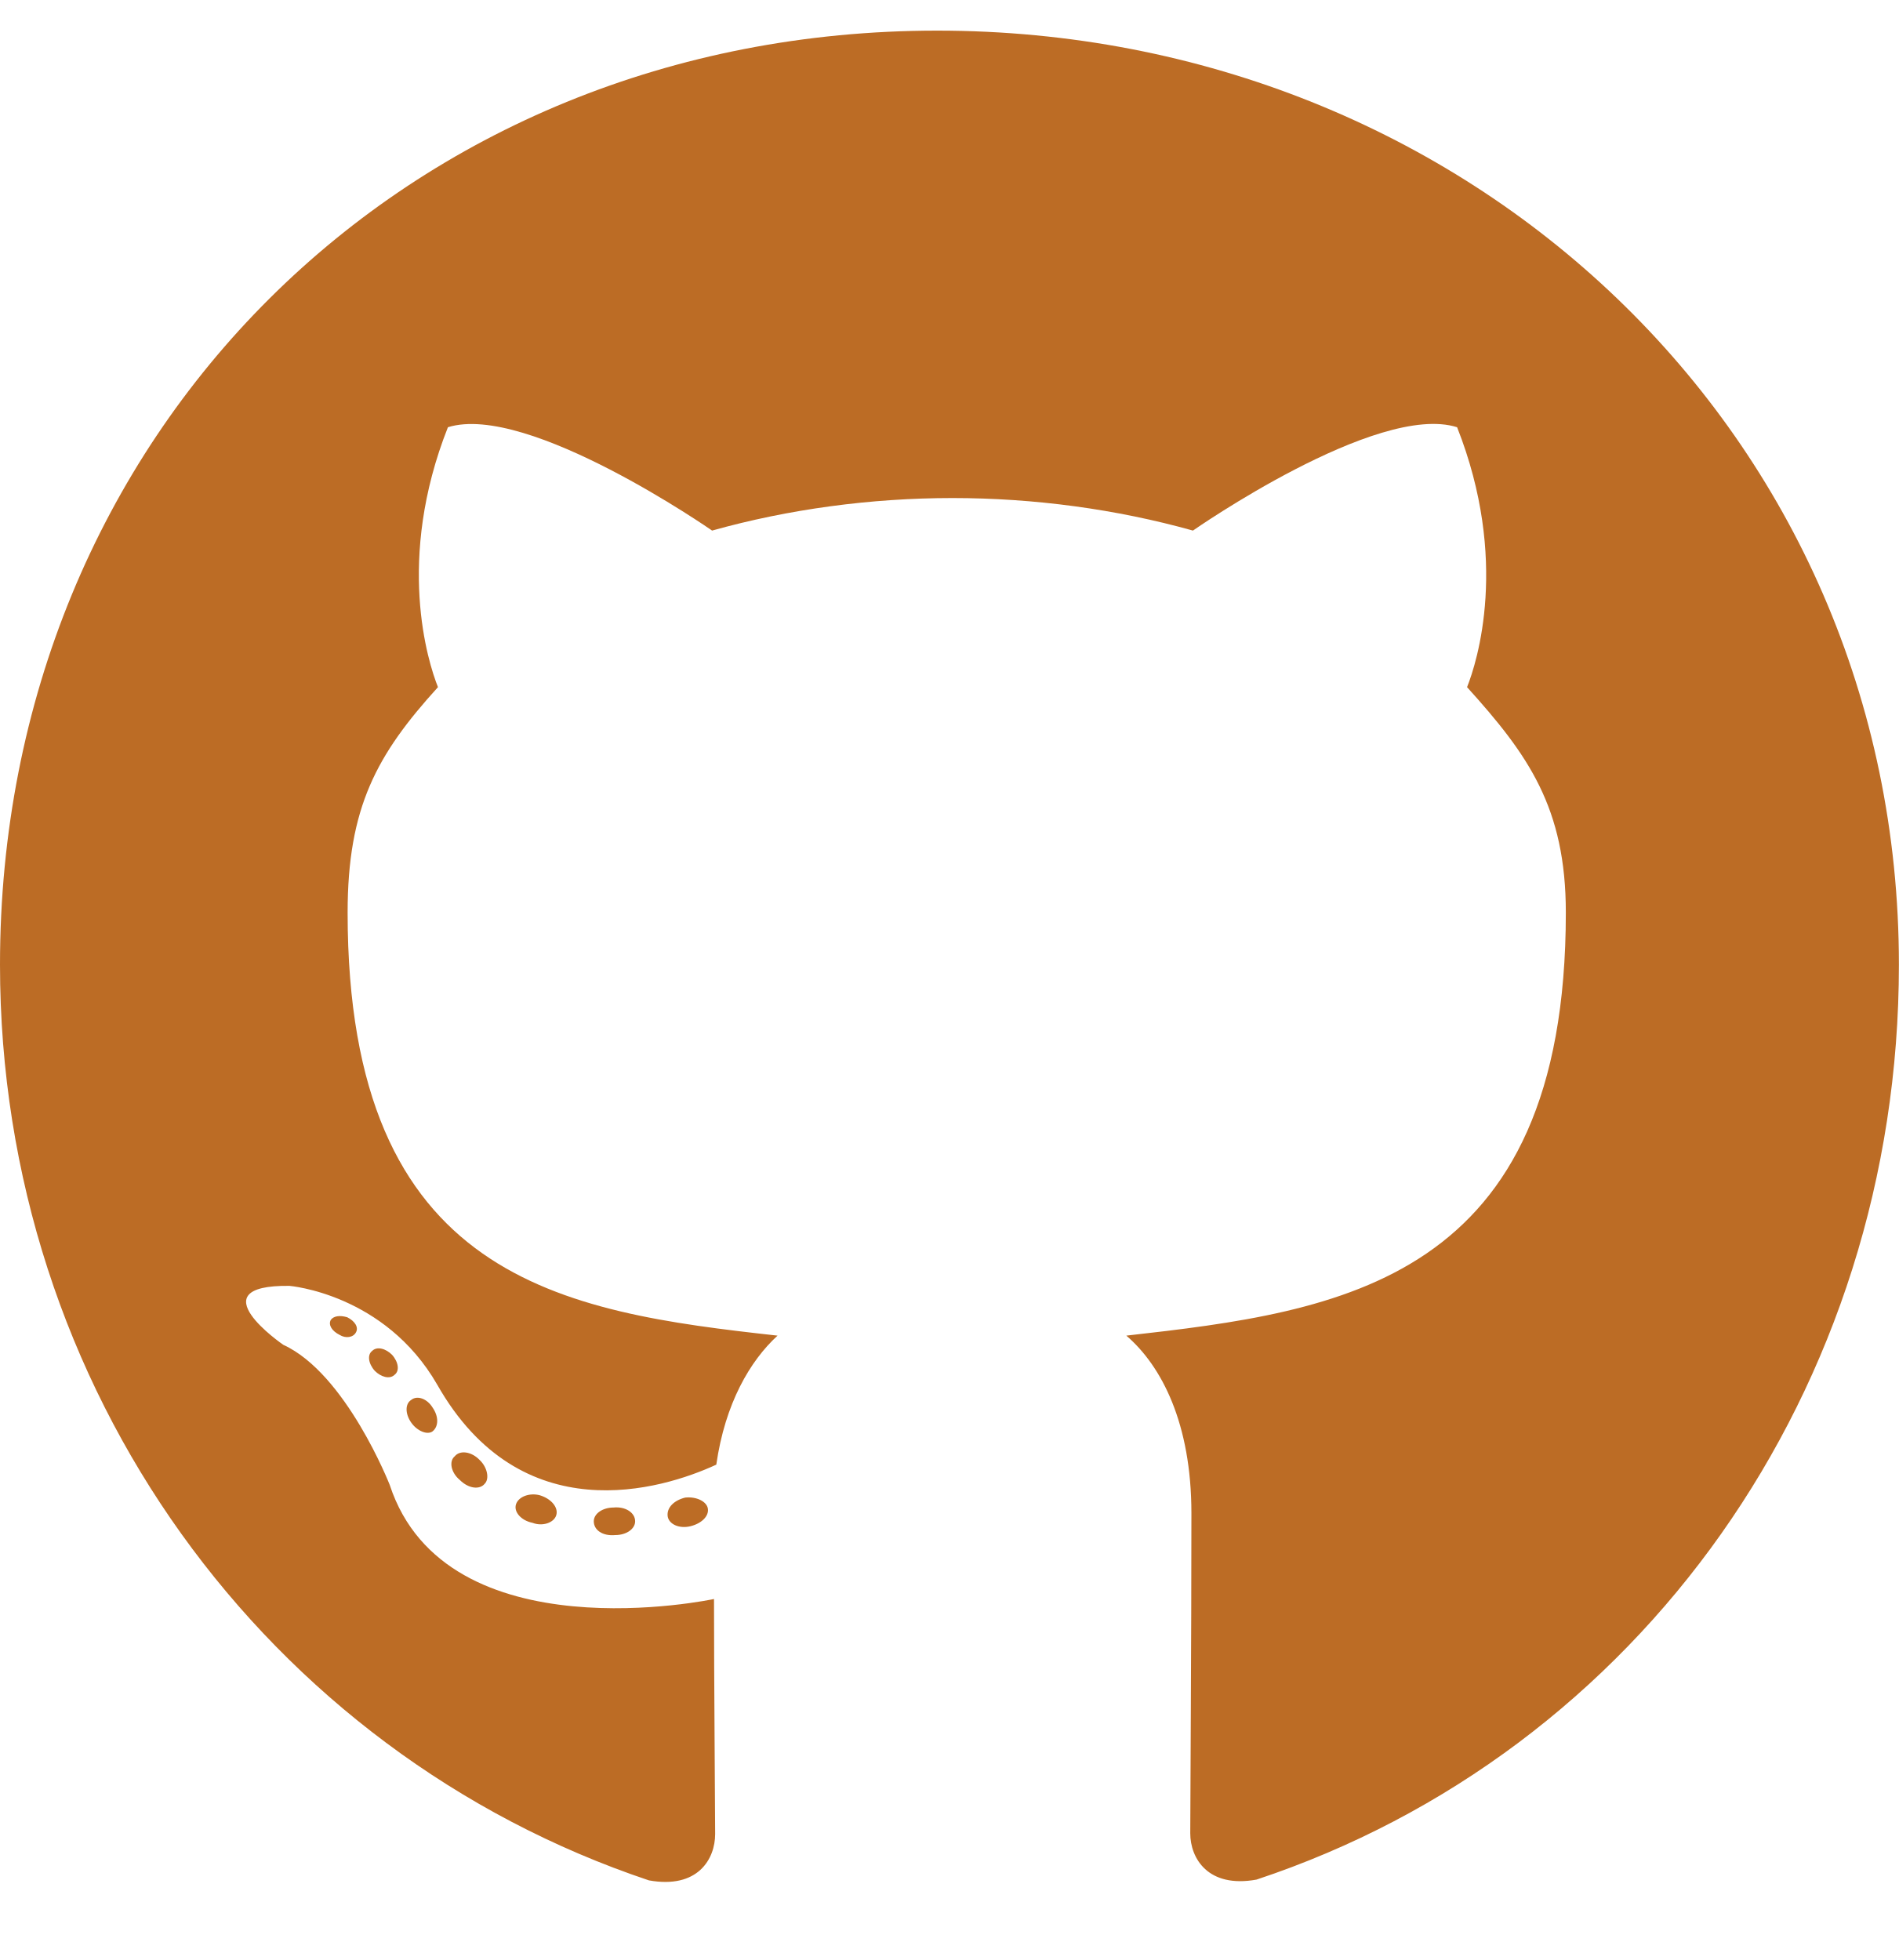
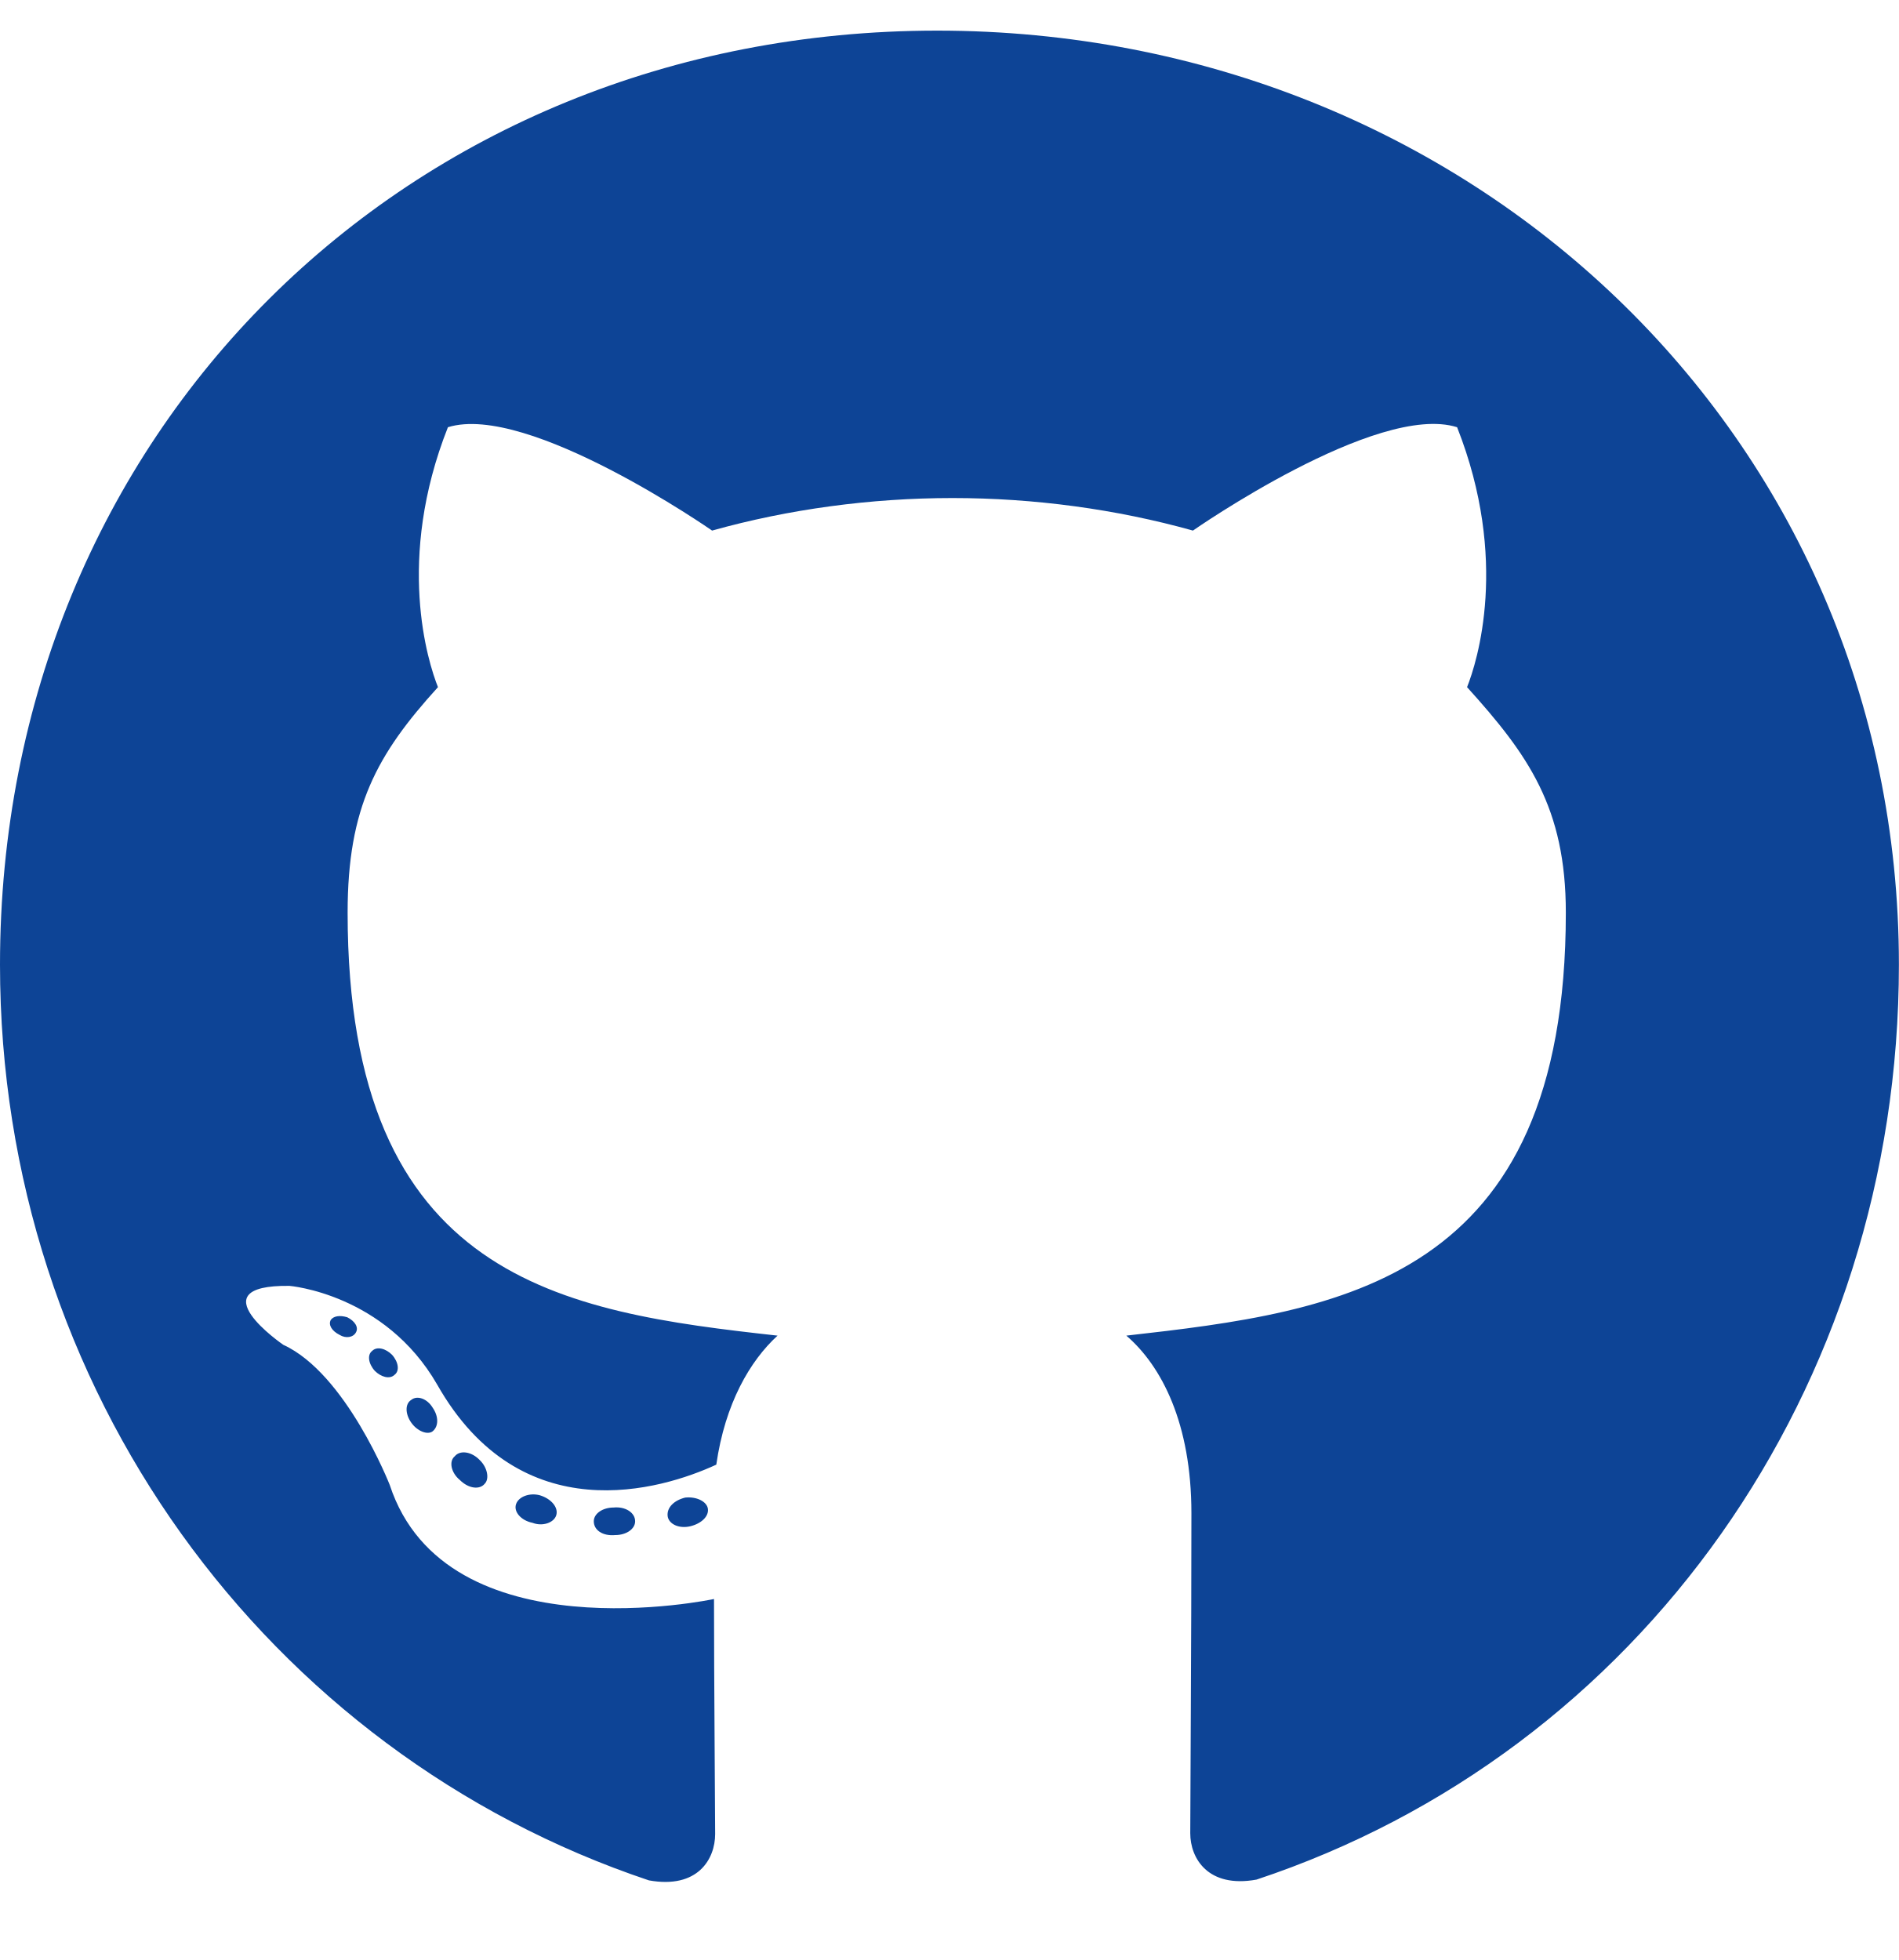
<svg xmlns="http://www.w3.org/2000/svg" aria-hidden="true" focusable="false" data-prefix="fab" data-icon="github" class="svg-inline--fa fa-github fa-w-16" role="img" viewBox="0 0 496 512">
-   <path fill="#BC6C25" d="M165.9 397.4c0 2-2.3 3.6-5.2 3.6-3.3.3-5.6-1.3-5.6-3.6 0-2 2.3-3.6 5.2-3.6 3-.3 5.6 1.3 5.6 3.6zm-31.1-4.5c-.7 2 1.3 4.3 4.3 4.9 2.6 1 5.6 0 6.2-2s-1.3-4.3-4.3-5.2c-2.6-.7-5.5.3-6.2 2.3zm44.2-1.7c-2.9.7-4.9 2.6-4.6 4.9.3 2 2.9 3.3 5.9 2.6 2.9-.7 4.9-2.6 4.6-4.6-.3-1.9-3-3.2-5.9-2.9zM244.8 8C106.1 8 0 113.3 0 252c0 110.9 69.8 205.8 169.5 239.2 12.8 2.3 17.3-5.6 17.3-12.1 0-6.2-.3-40.4-.3-61.4 0 0-70 15-84.7-29.8 0 0-11.4-29.1-27.8-36.6 0 0-22.9-15.7 1.6-15.4 0 0 24.9 2 38.6 25.8 21.9 38.6 58.6 27.5 72.9 20.9 2.3-16 8.8-27.1 16-33.7-55.9-6.2-112.3-14.3-112.3-110.5 0-27.5 7.6-41.3 23.6-58.9-2.6-6.5-11.1-33.3 2.6-67.9 20.9-6.5 69 27 69 27 20-5.6 41.5-8.5 62.8-8.5s42.8 2.9 62.8 8.5c0 0 48.1-33.6 69-27 13.7 34.7 5.2 61.4 2.6 67.9 16 17.7 25.8 31.5 25.8 58.9 0 96.5-58.9 104.2-114.8 110.5 9.2 7.9 17 22.9 17 46.4 0 33.7-.3 75.4-.3 83.6 0 6.5 4.6 14.4 17.3 12.1C428.2 457.8 496 362.9 496 252 496 113.3 383.5 8 244.8 8zM97.2 352.9c-1.3 1-1 3.3.7 5.2 1.6 1.6 3.9 2.3 5.2 1 1.3-1 1-3.3-.7-5.2-1.6-1.6-3.9-2.3-5.2-1zm-10.8-8.1c-.7 1.3.3 2.9 2.3 3.9 1.6 1 3.6.7 4.3-.7.7-1.3-.3-2.9-2.3-3.9-2-.6-3.6-.3-4.3.7zm32.4 35.6c-1.6 1.3-1 4.3 1.3 6.2 2.3 2.3 5.2 2.6 6.5 1 1.3-1.3.7-4.3-1.3-6.2-2.2-2.3-5.2-2.6-6.5-1zm-11.4-14.7c-1.6 1-1.6 3.6 0 5.9 1.6 2.3 4.3 3.3 5.6 2.3 1.6-1.3 1.6-3.9 0-6.2-1.4-2.3-4-3.3-5.6-2z" />
+   <path fill="#0D4496" d="M165.9 397.4c0 2-2.3 3.6-5.2 3.6-3.3.3-5.6-1.3-5.6-3.6 0-2 2.3-3.6 5.2-3.6 3-.3 5.6 1.3 5.6 3.6zm-31.1-4.5c-.7 2 1.3 4.3 4.3 4.9 2.6 1 5.6 0 6.2-2s-1.3-4.3-4.3-5.2c-2.6-.7-5.5.3-6.2 2.3zm44.2-1.7c-2.9.7-4.9 2.6-4.6 4.9.3 2 2.9 3.3 5.9 2.6 2.9-.7 4.9-2.6 4.6-4.6-.3-1.9-3-3.2-5.9-2.9zM244.8 8C106.1 8 0 113.3 0 252c0 110.9 69.8 205.8 169.5 239.2 12.8 2.3 17.3-5.6 17.3-12.1 0-6.2-.3-40.4-.3-61.4 0 0-70 15-84.7-29.8 0 0-11.4-29.1-27.8-36.6 0 0-22.9-15.7 1.6-15.4 0 0 24.9 2 38.6 25.8 21.9 38.6 58.6 27.5 72.9 20.9 2.3-16 8.8-27.1 16-33.7-55.9-6.2-112.3-14.3-112.3-110.5 0-27.5 7.6-41.3 23.6-58.9-2.6-6.5-11.1-33.3 2.6-67.9 20.9-6.5 69 27 69 27 20-5.6 41.5-8.5 62.8-8.5s42.8 2.9 62.8 8.5c0 0 48.1-33.6 69-27 13.7 34.7 5.2 61.4 2.6 67.9 16 17.7 25.8 31.5 25.8 58.9 0 96.5-58.9 104.2-114.8 110.5 9.2 7.9 17 22.9 17 46.4 0 33.7-.3 75.4-.3 83.6 0 6.5 4.6 14.4 17.3 12.1C428.2 457.8 496 362.9 496 252 496 113.3 383.5 8 244.8 8zM97.2 352.9c-1.3 1-1 3.3.7 5.2 1.6 1.6 3.9 2.3 5.2 1 1.3-1 1-3.3-.7-5.2-1.6-1.6-3.9-2.3-5.2-1zm-10.8-8.1c-.7 1.3.3 2.9 2.3 3.9 1.6 1 3.6.7 4.3-.7.7-1.3-.3-2.9-2.3-3.9-2-.6-3.6-.3-4.3.7zm32.4 35.6c-1.6 1.3-1 4.3 1.3 6.2 2.3 2.3 5.2 2.6 6.5 1 1.3-1.3.7-4.3-1.3-6.2-2.2-2.3-5.2-2.6-6.5-1zm-11.4-14.7c-1.6 1-1.6 3.6 0 5.9 1.6 2.3 4.3 3.3 5.6 2.3 1.6-1.3 1.6-3.9 0-6.2-1.4-2.3-4-3.3-5.6-2z" />
</svg>
